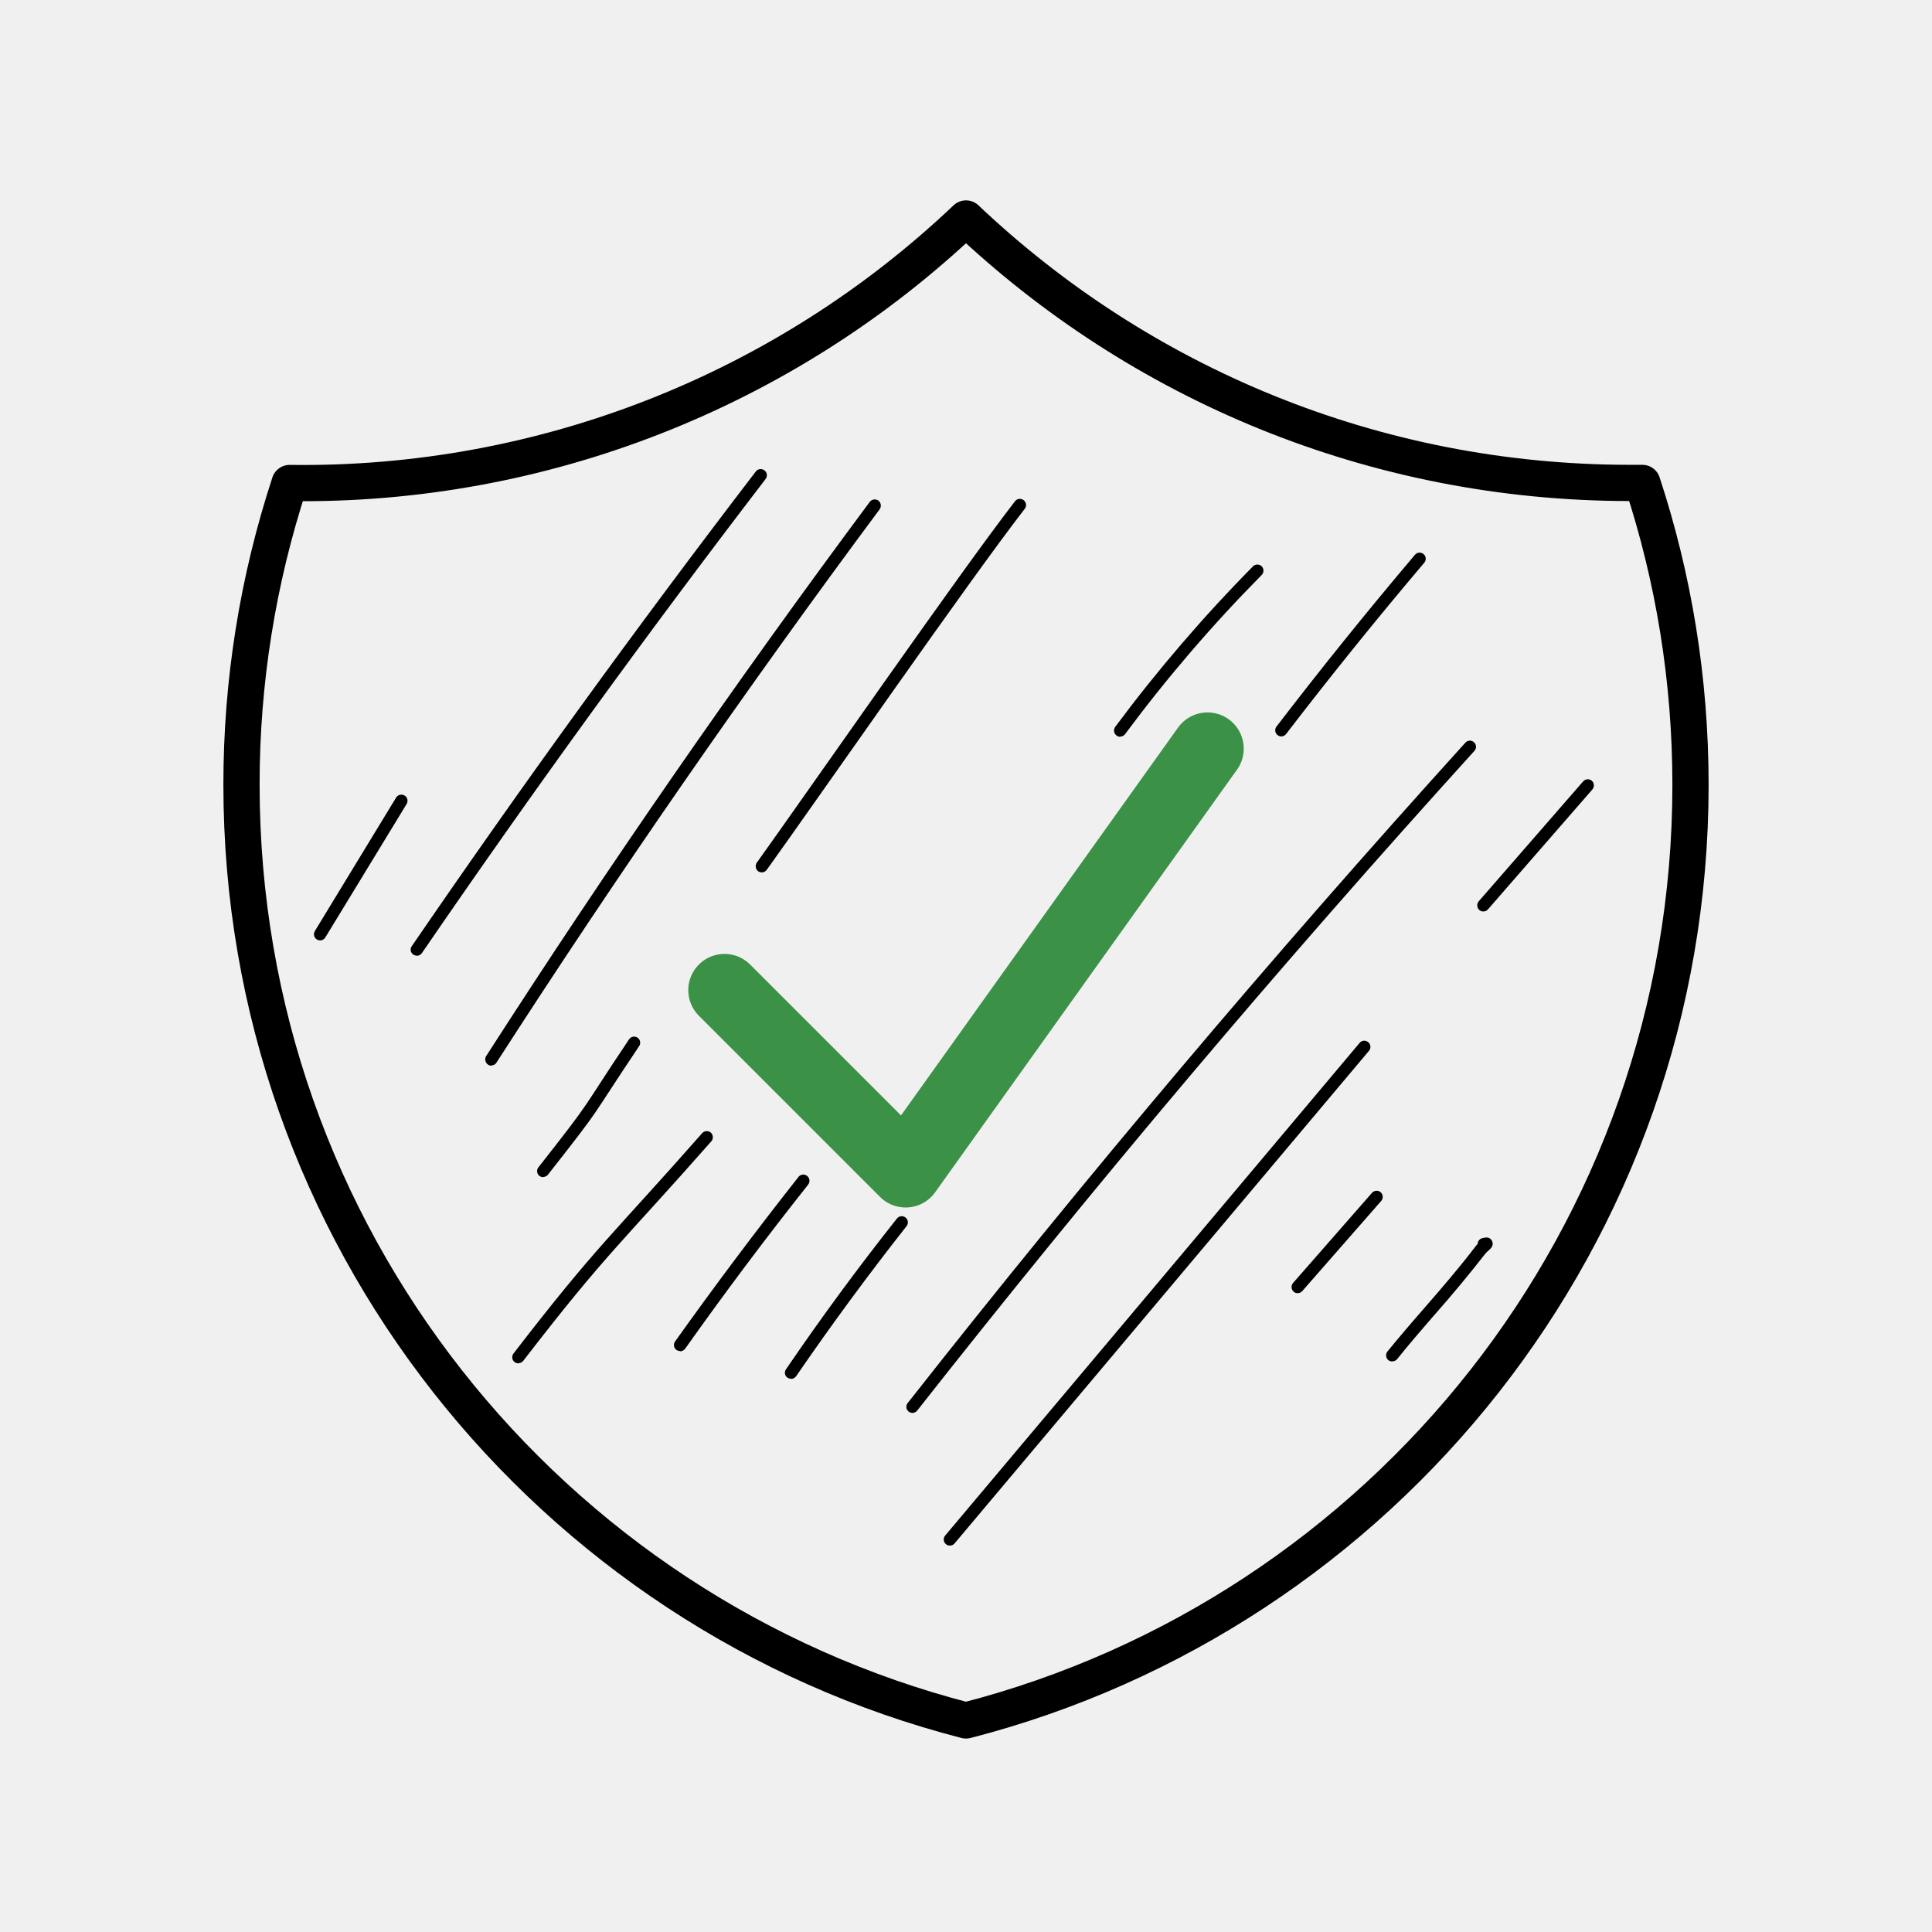
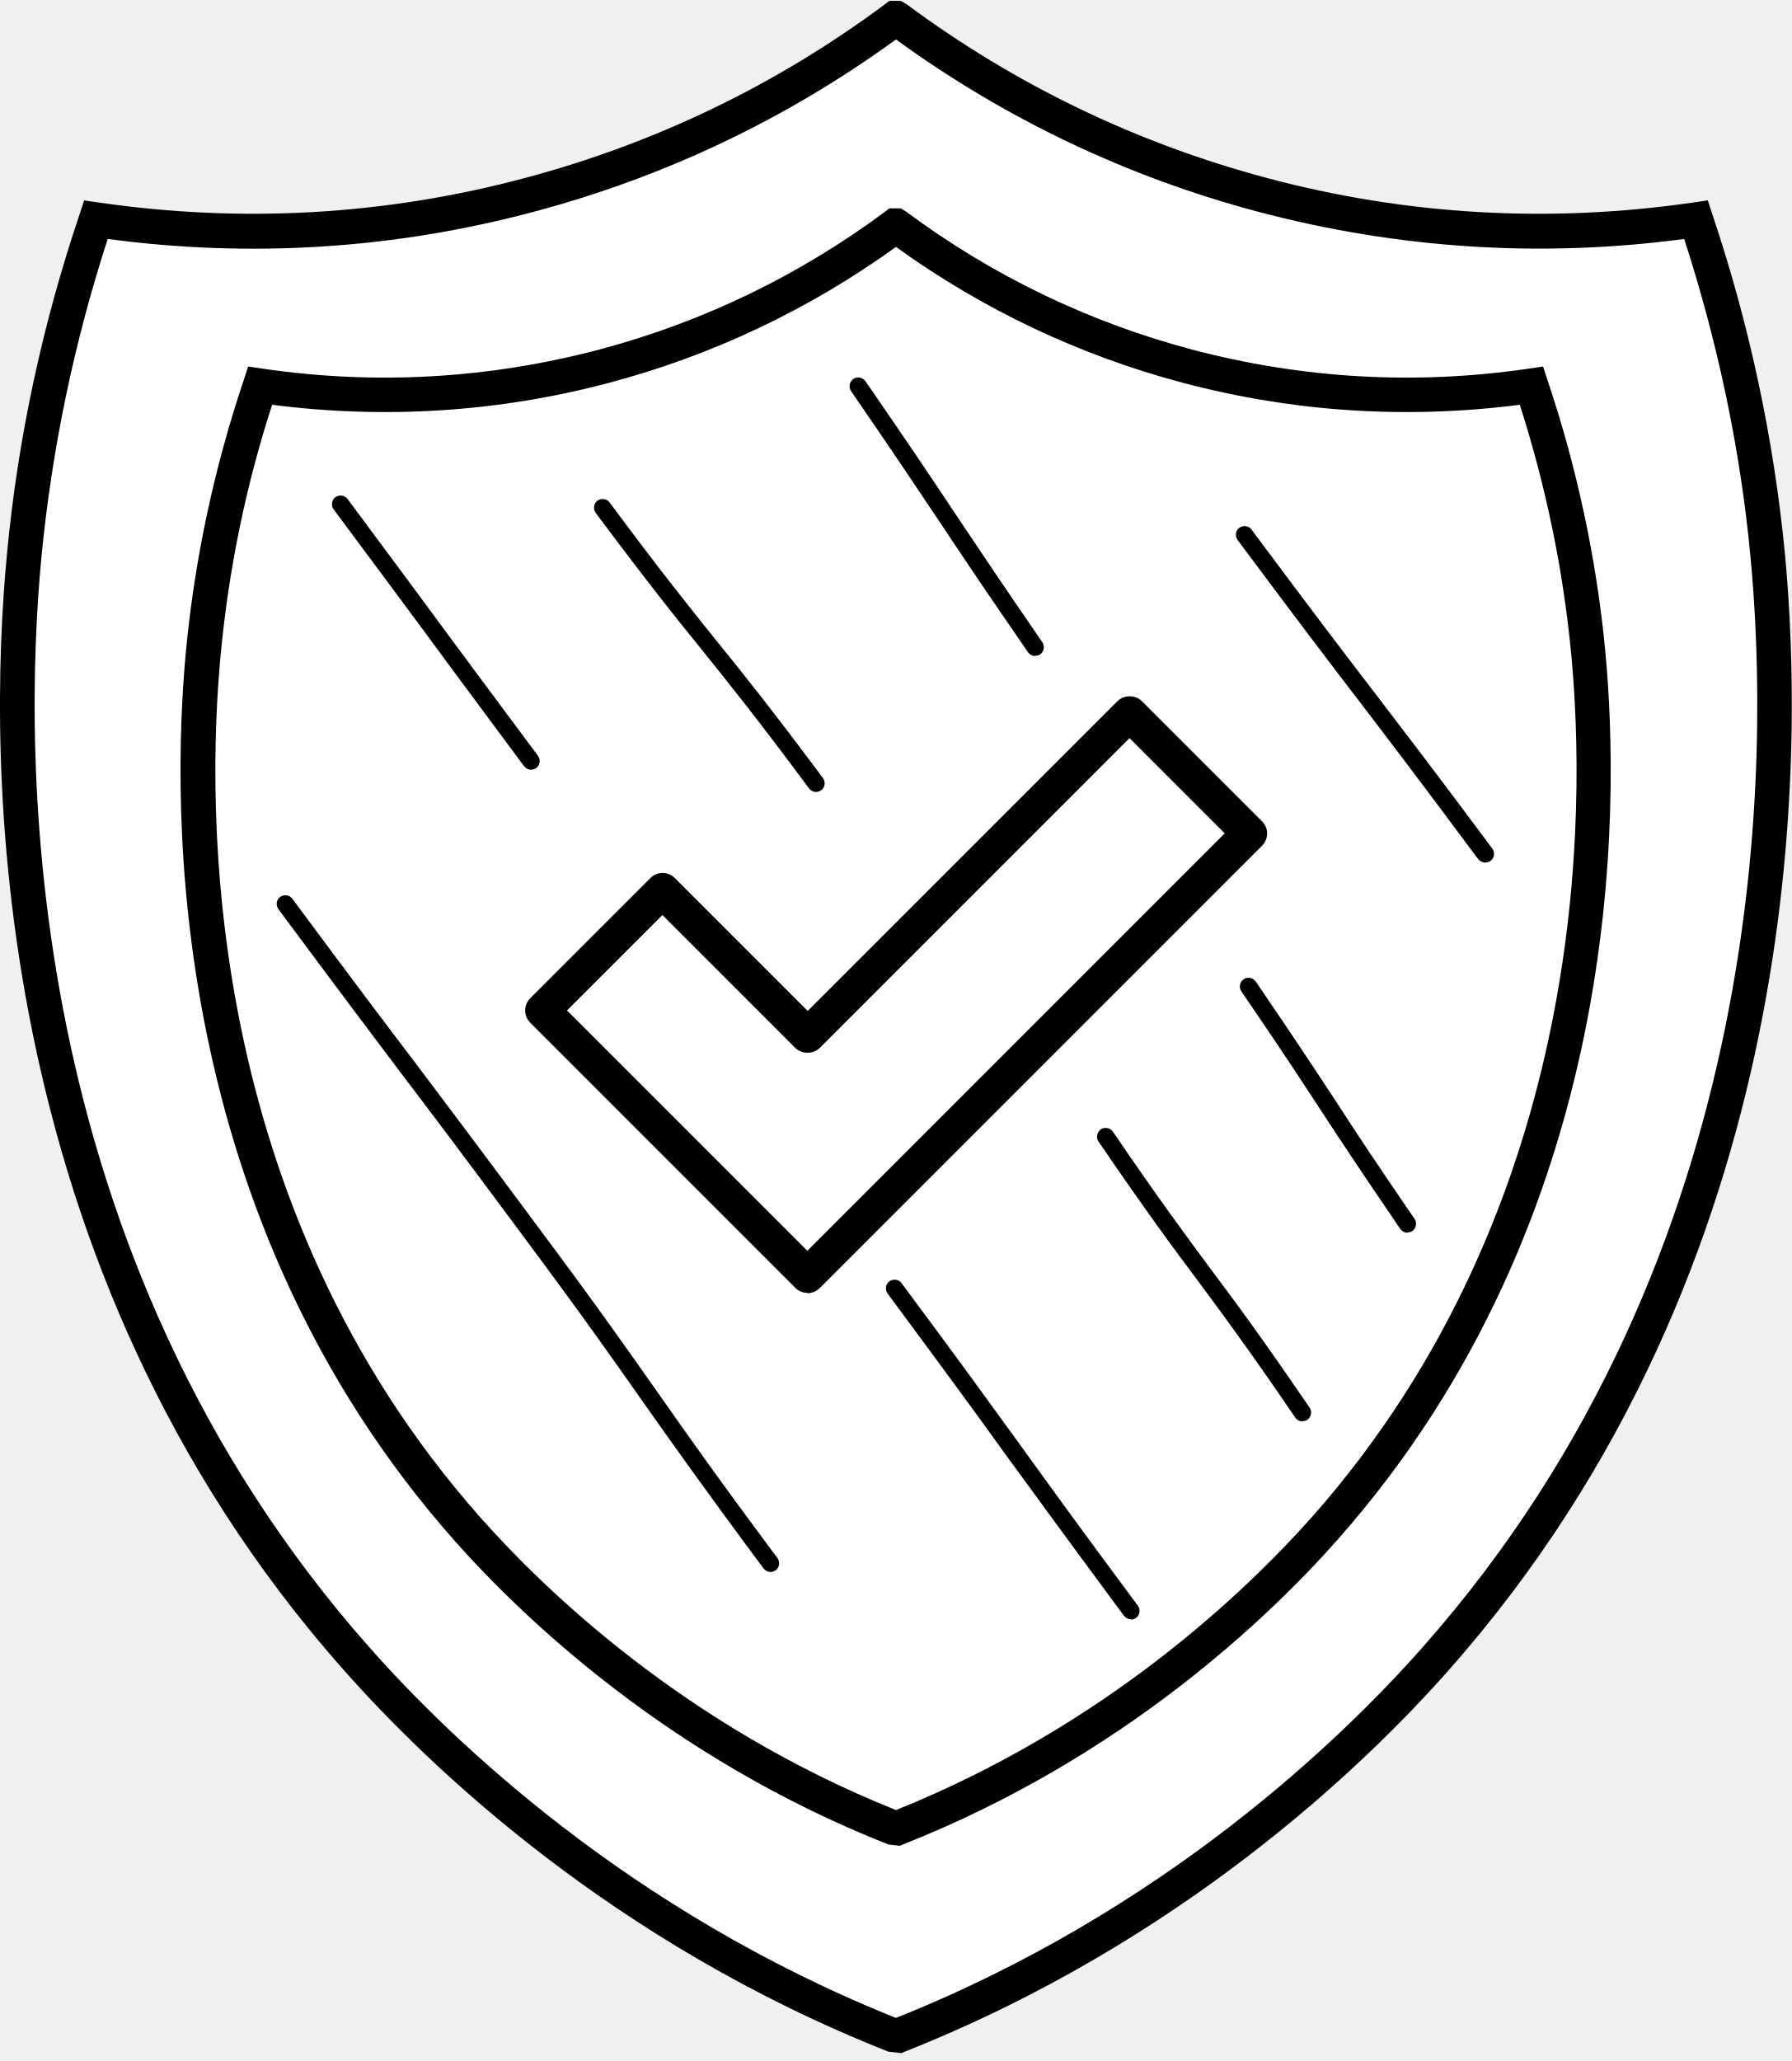
- <svg xmlns="http://www.w3.org/2000/svg" width="80" height="80" viewBox="0 0 80 80" fill="none">
-   <path d="M40 9.047C32.452 16.214 22.401 20.145 11.993 20C10.669 24.033 9.997 28.252 10 32.497C10 51.137 22.747 66.797 40 71.24C57.253 66.8 70 51.14 70 32.5C70 28.133 69.3 23.93 68.007 19.997H67.5C56.847 19.997 47.167 15.837 40 9.047Z" stroke="black" stroke-width="1.5" stroke-linecap="round" stroke-linejoin="round" />
-   <path d="M13.126 38.905C13.165 38.928 13.209 38.94 13.254 38.94C13.297 38.941 13.341 38.929 13.379 38.908C13.417 38.886 13.449 38.855 13.471 38.817L16.839 33.289C16.909 33.167 16.874 33.01 16.75 32.94C16.693 32.906 16.624 32.895 16.559 32.911C16.494 32.928 16.437 32.969 16.402 33.026L13.036 38.555C13.013 38.593 13.001 38.638 13 38.682C12.999 38.727 13.011 38.772 13.033 38.811C13.055 38.85 13.087 38.883 13.126 38.905Z" fill="black" />
-   <path d="M17.113 39.526C17.155 39.554 17.204 39.569 17.254 39.569L17.261 39.578C17.303 39.577 17.343 39.566 17.38 39.546C17.416 39.526 17.447 39.498 17.471 39.464C22.039 32.796 26.784 26.251 31.7 19.837C31.721 19.811 31.737 19.78 31.746 19.748C31.755 19.715 31.757 19.681 31.753 19.648C31.749 19.614 31.738 19.582 31.721 19.553C31.704 19.524 31.682 19.498 31.655 19.478C31.629 19.457 31.599 19.442 31.566 19.433C31.534 19.424 31.5 19.421 31.467 19.425C31.434 19.429 31.402 19.44 31.373 19.456C31.344 19.473 31.319 19.495 31.298 19.522C26.376 25.945 21.626 32.499 17.053 39.176C17.033 39.203 17.018 39.233 17.011 39.266C17.003 39.298 17.002 39.332 17.007 39.364C17.013 39.397 17.025 39.429 17.044 39.456C17.062 39.484 17.085 39.508 17.113 39.526Z" fill="black" />
-   <path d="M20.206 44.083C20.246 44.113 20.295 44.129 20.345 44.127V44.118C20.387 44.118 20.428 44.108 20.465 44.088C20.502 44.069 20.533 44.04 20.555 44.004C25.588 36.19 30.881 28.547 36.425 21.088C36.464 21.033 36.48 20.965 36.471 20.898C36.461 20.831 36.426 20.77 36.373 20.728C36.318 20.689 36.25 20.673 36.183 20.683C36.117 20.693 36.056 20.728 36.015 20.782C30.46 28.249 25.161 35.904 20.128 43.734C20.095 43.792 20.084 43.86 20.099 43.924C20.114 43.989 20.152 44.045 20.206 44.083Z" fill="black" />
-   <path d="M22.361 48.708C22.403 48.733 22.45 48.746 22.498 48.744L22.489 48.737C22.527 48.736 22.566 48.728 22.6 48.711C22.635 48.694 22.666 48.67 22.69 48.64C25.065 45.618 24.326 46.508 26.467 43.316C26.504 43.26 26.517 43.192 26.504 43.126C26.491 43.06 26.452 43.003 26.396 42.966C26.341 42.929 26.273 42.916 26.208 42.929C26.143 42.942 26.086 42.98 26.049 43.035C23.915 46.218 24.663 45.32 22.297 48.334C22.267 48.371 22.247 48.416 22.242 48.464C22.236 48.512 22.245 48.56 22.266 48.604C22.287 48.647 22.32 48.683 22.361 48.708Z" fill="black" />
-   <path d="M31.545 36.124C31.546 36.124 31.546 36.124 31.546 36.124H31.544C31.542 36.124 31.539 36.124 31.537 36.124H31.544C31.544 36.124 31.545 36.124 31.545 36.124C31.493 36.122 31.442 36.107 31.398 36.08C31.343 36.039 31.307 35.979 31.295 35.912C31.284 35.845 31.299 35.776 31.338 35.72C33.501 32.704 39.752 23.695 42.029 20.756C42.049 20.729 42.074 20.707 42.103 20.69C42.132 20.673 42.164 20.662 42.198 20.658C42.231 20.654 42.264 20.656 42.297 20.665C42.329 20.674 42.359 20.689 42.386 20.71C42.413 20.731 42.435 20.756 42.452 20.785C42.469 20.815 42.48 20.847 42.484 20.881C42.489 20.915 42.486 20.949 42.477 20.981C42.468 21.014 42.452 21.044 42.431 21.071C40.149 24.012 33.921 32.995 31.749 36.019C31.724 36.052 31.692 36.079 31.655 36.097C31.621 36.114 31.584 36.123 31.545 36.124Z" fill="black" />
-   <path d="M21.309 56.402C21.355 56.435 21.41 56.453 21.466 56.455V56.446C21.505 56.446 21.543 56.437 21.578 56.42C21.612 56.403 21.643 56.379 21.667 56.349C25.12 51.867 25.719 51.5 29.458 47.255C29.544 47.15 29.537 46.993 29.431 46.896C29.38 46.853 29.314 46.832 29.247 46.837C29.181 46.843 29.119 46.873 29.074 46.923C25.329 51.176 24.724 51.552 21.265 56.043C21.244 56.069 21.229 56.099 21.219 56.132C21.21 56.164 21.208 56.198 21.212 56.231C21.216 56.265 21.227 56.297 21.243 56.327C21.26 56.356 21.282 56.381 21.309 56.402Z" fill="black" />
-   <path d="M28.012 55.899C28.056 55.927 28.107 55.943 28.16 55.945L28.158 55.954C28.199 55.954 28.24 55.945 28.277 55.926C28.314 55.908 28.345 55.881 28.37 55.848C30.007 53.537 31.706 51.27 33.465 49.051C33.485 49.024 33.501 48.994 33.51 48.961C33.519 48.929 33.522 48.895 33.517 48.861C33.513 48.828 33.502 48.796 33.485 48.766C33.468 48.737 33.446 48.712 33.419 48.691C33.393 48.67 33.362 48.655 33.33 48.646C33.298 48.637 33.264 48.634 33.23 48.639C33.197 48.643 33.165 48.654 33.136 48.67C33.107 48.687 33.081 48.71 33.061 48.737C31.303 50.966 29.599 53.238 27.951 55.551C27.913 55.605 27.898 55.672 27.91 55.737C27.921 55.803 27.958 55.861 28.012 55.899Z" fill="black" />
-   <path d="M46.233 30.456C46.275 30.49 46.327 30.508 46.381 30.509L46.39 30.5C46.429 30.499 46.468 30.49 46.503 30.472C46.537 30.453 46.567 30.427 46.59 30.395C48.317 28.069 50.207 25.868 52.244 23.809C52.291 23.761 52.317 23.696 52.317 23.629C52.317 23.562 52.291 23.497 52.244 23.449C52.196 23.403 52.132 23.376 52.065 23.376C51.998 23.376 51.934 23.403 51.886 23.449C49.831 25.529 47.925 27.75 46.18 30.096C46.16 30.123 46.145 30.154 46.137 30.187C46.128 30.22 46.127 30.254 46.132 30.287C46.136 30.321 46.148 30.353 46.165 30.382C46.183 30.41 46.206 30.436 46.233 30.456Z" fill="black" />
-   <path d="M32.609 57.047C32.651 57.074 32.7 57.089 32.749 57.089L32.757 57.098C32.798 57.097 32.839 57.086 32.875 57.066C32.912 57.046 32.943 57.018 32.967 56.985C34.422 54.865 35.946 52.793 37.537 50.774C37.558 50.748 37.574 50.718 37.583 50.685C37.593 50.653 37.595 50.619 37.591 50.586C37.587 50.552 37.577 50.52 37.56 50.49C37.544 50.461 37.522 50.435 37.495 50.415C37.469 50.394 37.438 50.378 37.406 50.369C37.373 50.36 37.34 50.358 37.306 50.362C37.273 50.366 37.241 50.377 37.212 50.394C37.182 50.411 37.157 50.433 37.137 50.46C35.533 52.483 34.002 54.563 32.548 56.697C32.528 56.723 32.514 56.754 32.506 56.786C32.499 56.818 32.498 56.852 32.503 56.885C32.509 56.917 32.521 56.949 32.539 56.977C32.557 57.005 32.581 57.028 32.609 57.047Z" fill="black" />
-   <path d="M53.057 30.494C53.058 30.494 53.059 30.494 53.06 30.494H53.051C53.053 30.494 53.055 30.494 53.057 30.494C53.001 30.492 52.948 30.474 52.903 30.441C52.876 30.421 52.854 30.395 52.837 30.366C52.82 30.337 52.81 30.304 52.806 30.271C52.801 30.237 52.804 30.203 52.813 30.171C52.822 30.139 52.838 30.108 52.859 30.082C54.712 27.666 56.623 25.296 58.59 22.973C58.612 22.947 58.638 22.926 58.668 22.91C58.698 22.895 58.73 22.886 58.764 22.883C58.797 22.881 58.831 22.885 58.862 22.896C58.894 22.906 58.923 22.923 58.948 22.945C59.054 23.032 59.069 23.198 58.974 23.303C57.01 25.621 55.102 27.986 53.252 30.397C53.228 30.427 53.197 30.452 53.162 30.468C53.129 30.485 53.093 30.493 53.057 30.494Z" fill="black" />
-   <path d="M37.779 58.507C37.779 58.507 37.779 58.507 37.78 58.507H37.778C37.778 58.507 37.778 58.507 37.779 58.507C37.734 58.506 37.69 58.493 37.651 58.469C37.61 58.444 37.578 58.408 37.556 58.365C37.535 58.322 37.527 58.274 37.532 58.226C37.537 58.178 37.556 58.133 37.586 58.096C44.931 48.754 52.703 39.56 60.677 30.753C60.699 30.728 60.726 30.707 60.756 30.693C60.786 30.678 60.819 30.67 60.852 30.668C60.885 30.666 60.919 30.671 60.95 30.683C60.981 30.694 61.01 30.712 61.035 30.735C61.141 30.832 61.148 30.988 61.051 31.094C53.044 39.925 45.349 49.036 37.979 58.41C37.954 58.44 37.924 58.464 37.889 58.481C37.855 58.497 37.817 58.506 37.779 58.507Z" fill="black" />
-   <path d="M39.167 63.939C39.213 63.98 39.272 64.001 39.333 64C39.37 64 39.406 63.993 39.439 63.977C39.472 63.962 39.502 63.94 39.525 63.912L56.684 43.515C56.779 43.41 56.763 43.243 56.658 43.156C56.633 43.133 56.604 43.116 56.572 43.106C56.54 43.095 56.507 43.091 56.473 43.093C56.44 43.096 56.407 43.105 56.378 43.12C56.348 43.136 56.321 43.157 56.3 43.183L39.141 63.58C39.119 63.605 39.102 63.635 39.091 63.666C39.081 63.698 39.076 63.732 39.079 63.765C39.081 63.799 39.09 63.831 39.105 63.861C39.12 63.891 39.141 63.918 39.167 63.939Z" fill="black" />
-   <path d="M61.256 37.682C61.301 37.723 61.361 37.745 61.422 37.742C61.458 37.743 61.495 37.735 61.528 37.72C61.561 37.705 61.59 37.682 61.614 37.654L65.941 32.685C65.983 32.634 66.004 32.568 65.999 32.501C65.994 32.434 65.963 32.372 65.913 32.328C65.862 32.285 65.796 32.264 65.73 32.269C65.663 32.273 65.601 32.304 65.557 32.353L61.23 37.322C61.187 37.374 61.166 37.44 61.171 37.507C61.176 37.574 61.206 37.637 61.256 37.682Z" fill="black" />
-   <path d="M53.644 53.533C53.672 53.543 53.703 53.548 53.733 53.547C53.769 53.547 53.805 53.54 53.839 53.525C53.872 53.51 53.901 53.488 53.925 53.46L57.196 49.725C57.283 49.619 57.275 49.463 57.169 49.366C57.118 49.323 57.052 49.302 56.986 49.307C56.919 49.312 56.857 49.342 56.812 49.392L53.541 53.127C53.498 53.178 53.477 53.245 53.481 53.312C53.486 53.379 53.517 53.441 53.567 53.486C53.589 53.507 53.615 53.523 53.644 53.533Z" fill="black" />
-   <path d="M57.487 56.321C57.532 56.355 57.587 56.374 57.644 56.374L57.653 56.372C57.691 56.372 57.729 56.363 57.764 56.347C57.799 56.33 57.83 56.306 57.854 56.277C58.317 55.696 58.819 55.115 59.308 54.55L59.389 54.458C60.113 53.639 60.812 52.799 61.484 51.937C61.544 51.859 61.621 51.797 61.665 51.755C61.727 51.702 61.875 51.561 61.779 51.379C61.674 51.185 61.475 51.247 61.369 51.273C61.265 51.299 61.186 51.403 61.186 51.509C61.149 51.548 61.114 51.589 61.082 51.632C60.436 52.481 59.712 53.319 59.005 54.133C58.481 54.729 57.951 55.349 57.452 55.961C57.41 56.014 57.39 56.081 57.397 56.148C57.403 56.215 57.435 56.277 57.487 56.321Z" fill="black" />
-   <path d="M30 41L37.5 48.5C37.5 48.5 41.309 43.167 43.75 39.75C46.191 36.333 50 31 50 31" stroke="#3B9146" stroke-width="3" stroke-linecap="round" stroke-linejoin="round" />
+ <svg xmlns="http://www.w3.org/2000/svg" width="80" height="92" viewBox="0 0 208 239" fill="none">
+   <path d="M104.161 236.158C136.192 223.491 157.291 202.917 166.61 192.388C209.452 143.978 206.991 83.587 205.176 64.385C203.603 47.643 199.811 34.169 196.866 25.375C186.256 26.908 168.022 28.199 146.6 22.511C126.793 17.266 112.431 8.23 104.081 2.017H103.96C95.569 8.23 81.247 17.266 61.44 22.511C39.978 28.199 21.784 26.948 11.175 25.375C8.189 34.209 4.437 47.643 2.864 64.385C1.049 83.587 -1.412 143.978 41.431 192.388C50.749 202.917 71.848 223.491 103.879 236.158H104.202H104.161Z" fill="white" />
+   <path d="M104.565 238.175L103.113 238.014C70.96 225.306 49.701 204.813 39.898 193.719C-1.977 146.479 -1.412 87.42 0.807 64.223C2.058 50.83 4.922 37.558 9.238 24.77L9.763 23.156L11.417 23.398C28.037 25.819 44.698 24.891 60.875 20.574C76.043 16.54 90.123 9.763 102.709 0.403L103.234 0H104.565L105.251 0.403C117.878 9.763 131.957 16.54 147.125 20.574C163.302 24.891 179.963 25.819 196.583 23.398L198.237 23.156L198.762 24.77C203.078 37.598 205.902 50.87 207.193 64.223C209.372 87.42 209.977 146.479 168.143 193.759C158.34 204.853 137.04 225.347 104.928 238.054L104.565 238.216V238.175ZM12.506 27.634C8.593 39.656 6.011 52.081 4.801 64.627C2.663 87.299 2.058 144.987 42.883 191.097C52.404 201.868 72.978 221.676 104 234.101C135.023 221.716 155.597 201.868 165.117 191.097C205.943 144.987 205.338 87.299 203.199 64.627C202.03 52.121 199.407 39.696 195.494 27.634C178.874 29.853 162.253 28.763 146.076 24.487C130.867 20.453 116.708 13.716 104 4.478C91.293 13.716 77.133 20.453 61.924 24.487C45.747 28.804 29.127 29.853 12.506 27.634Z" fill="black" />
+   <path d="M104.121 212.115C129.576 202.07 146.318 185.732 153.741 177.341C187.789 138.895 185.812 90.889 184.4 75.64C183.15 62.368 180.164 51.637 177.784 44.658C169.353 45.868 154.87 46.917 137.846 42.358C122.113 38.163 110.697 31.023 104.04 26.061H103.919C97.263 30.982 85.887 38.163 70.113 42.358C53.089 46.877 38.607 45.868 30.175 44.658C27.835 51.677 24.81 62.368 23.559 75.64C22.107 90.889 20.171 138.895 54.219 177.341C61.642 185.691 78.383 202.03 103.839 212.115H104.121Z" fill="white" />
+   <path d="M104.524 214.132L103.113 213.971C77.496 203.845 60.552 187.507 52.726 178.672C19.364 140.993 19.848 93.955 21.583 75.479C22.591 64.829 24.85 54.259 28.279 44.053L28.804 42.439L30.458 42.681C43.609 44.617 56.76 43.851 69.589 40.462C81.57 37.275 92.704 31.91 102.709 24.487L103.234 24.084H104.565L105.21 24.487C115.215 31.91 126.349 37.275 138.331 40.462C151.159 43.851 164.31 44.617 177.462 42.681L179.116 42.439L179.64 44.053C183.069 54.259 185.328 64.869 186.337 75.479C188.071 93.955 188.555 141.033 155.193 178.672C147.367 187.507 130.424 203.845 104.807 213.971L104.444 214.132H104.524ZM31.587 46.877C28.521 56.316 26.545 66.039 25.617 75.842C23.922 93.794 23.438 139.5 55.752 176.009C63.296 184.521 79.513 200.174 104 209.977C128.487 200.133 144.704 184.481 152.248 176.009C184.562 139.5 184.078 93.794 182.383 75.842C181.455 66.039 179.438 56.316 176.413 46.877C163.261 48.571 150.151 47.724 137.322 44.335C125.3 41.148 114.085 35.823 104 28.562C93.915 35.823 82.7 41.148 70.678 44.335C57.89 47.724 44.739 48.571 31.587 46.877Z" fill="black" />
+   <path d="M93.713 149.949C93.188 149.949 92.664 149.747 92.301 149.344L61.561 118.604C60.754 117.797 60.754 116.546 61.561 115.739L75.479 101.822C76.285 101.015 77.536 101.015 78.343 101.822L93.753 117.232L129.697 81.288C130.464 80.521 131.795 80.521 132.562 81.288L146.479 95.206C147.286 96.013 147.286 97.263 146.479 98.07L95.165 149.384C94.802 149.747 94.278 149.989 93.753 149.989L93.713 149.949ZM65.837 117.192L93.713 145.068L142.163 96.618L131.109 85.564L95.165 121.508C94.399 122.275 93.067 122.275 92.301 121.508L76.891 106.098L65.837 117.151V117.192Z" fill="black" />
+   <path d="M61.642 89.235C61.319 89.235 61.036 89.074 60.835 88.832C55.308 81.368 52.524 77.657 49.781 73.905C47.038 70.194 44.254 66.442 38.728 59.019C38.405 58.576 38.486 57.93 38.929 57.607C39.373 57.285 40.019 57.365 40.341 57.809C45.868 65.272 48.652 68.984 51.395 72.735C54.138 76.447 56.922 80.199 62.448 87.621C62.771 88.065 62.69 88.711 62.247 89.033C62.085 89.154 61.843 89.235 61.642 89.235Z" fill="black" />
+   <path d="M94.721 91.817C94.399 91.817 94.116 91.656 93.915 91.413C87.904 83.305 84.676 79.311 81.57 75.438C78.424 71.566 75.196 67.531 69.145 59.423C68.822 58.979 68.903 58.334 69.347 58.011C69.79 57.688 70.436 57.769 70.759 58.213C76.769 66.321 79.997 70.315 83.103 74.188C86.25 78.061 89.477 82.095 95.528 90.203C95.851 90.647 95.77 91.293 95.326 91.615C95.165 91.736 94.923 91.817 94.721 91.817Z" fill="black" />
+   <path d="M120.177 76.043C119.854 76.043 119.532 75.882 119.33 75.6C114.126 68.056 111.584 64.264 109.043 60.431C106.501 56.639 103.96 52.807 98.796 45.303C98.473 44.86 98.594 44.214 99.038 43.891C99.482 43.569 100.127 43.69 100.45 44.133C105.654 51.677 108.196 55.469 110.737 59.302C113.279 63.094 115.82 66.926 120.984 74.43C121.307 74.874 121.186 75.519 120.742 75.842C120.58 75.963 120.379 76.003 120.177 76.003V76.043Z" fill="black" />
+   <path d="M163.382 142.97C163.06 142.97 162.737 142.808 162.535 142.526C157.856 135.668 155.516 132.118 153.297 128.729C151.078 125.341 148.779 121.791 144.099 114.973C143.777 114.529 143.898 113.884 144.341 113.561C144.785 113.238 145.431 113.359 145.753 113.803C150.433 120.661 152.732 124.171 154.991 127.6C157.21 131.029 159.51 134.538 164.189 141.356C164.512 141.8 164.391 142.445 163.947 142.768C163.786 142.889 163.584 142.929 163.382 142.929V142.97Z" fill="black" />
+   <path d="M151.199 164.875C150.877 164.875 150.554 164.714 150.352 164.431C144.826 156.323 141.84 152.329 138.976 148.456C136.071 144.583 133.086 140.549 127.519 132.4C127.196 131.957 127.317 131.311 127.761 130.988C128.205 130.666 128.85 130.787 129.173 131.23C134.7 139.339 137.685 143.333 140.549 147.206C143.454 151.078 146.439 155.112 152.006 163.261C152.329 163.705 152.208 164.351 151.764 164.673C151.603 164.794 151.401 164.835 151.199 164.835V164.875Z" fill="black" />
+   <path d="M172.379 100.006C172.056 100.006 171.773 99.845 171.572 99.603C164.673 90.324 161.164 85.725 157.654 81.126C154.185 76.608 150.594 71.888 143.655 62.569C143.333 62.126 143.413 61.48 143.857 61.157C144.301 60.835 144.946 60.916 145.269 61.359C152.208 70.678 155.798 75.398 159.268 79.916C162.777 84.515 166.327 89.114 173.226 98.393C173.548 98.836 173.468 99.482 173.024 99.805C172.863 99.926 172.621 100.006 172.419 100.006H172.379Z" fill="black" />
+   <path d="M131.271 187.829C130.948 187.829 130.666 187.668 130.464 187.426C123.565 178.107 120.177 173.428 116.748 168.748C113.359 164.028 109.93 159.348 103.032 150.03C102.709 149.586 102.79 148.94 103.233 148.618C103.677 148.295 104.323 148.376 104.645 148.819C111.584 158.138 114.973 162.858 118.402 167.578C121.79 172.258 125.179 176.978 132.078 186.256C132.4 186.7 132.32 187.345 131.876 187.668C131.714 187.789 131.472 187.87 131.271 187.87V187.829Z" fill="black" />
+   <path d="M89.437 182.343C89.114 182.343 88.832 182.182 88.63 181.939C81.53 172.379 78.061 167.457 74.672 162.656C71.324 157.896 67.854 152.934 60.794 143.454C53.735 133.933 50.144 129.173 46.554 124.453C42.964 119.693 39.414 114.973 32.313 105.412C31.991 104.968 32.071 104.323 32.515 104C32.959 103.677 33.604 103.758 33.927 104.202C40.987 113.722 44.577 118.483 48.168 123.202C51.758 127.963 55.308 132.683 62.408 142.244C69.508 151.764 72.978 156.726 76.326 161.486C79.674 166.247 83.144 171.209 90.244 180.729C90.566 181.173 90.486 181.818 90.042 182.141C89.881 182.262 89.638 182.343 89.437 182.343Z" fill="black" />
</svg>
